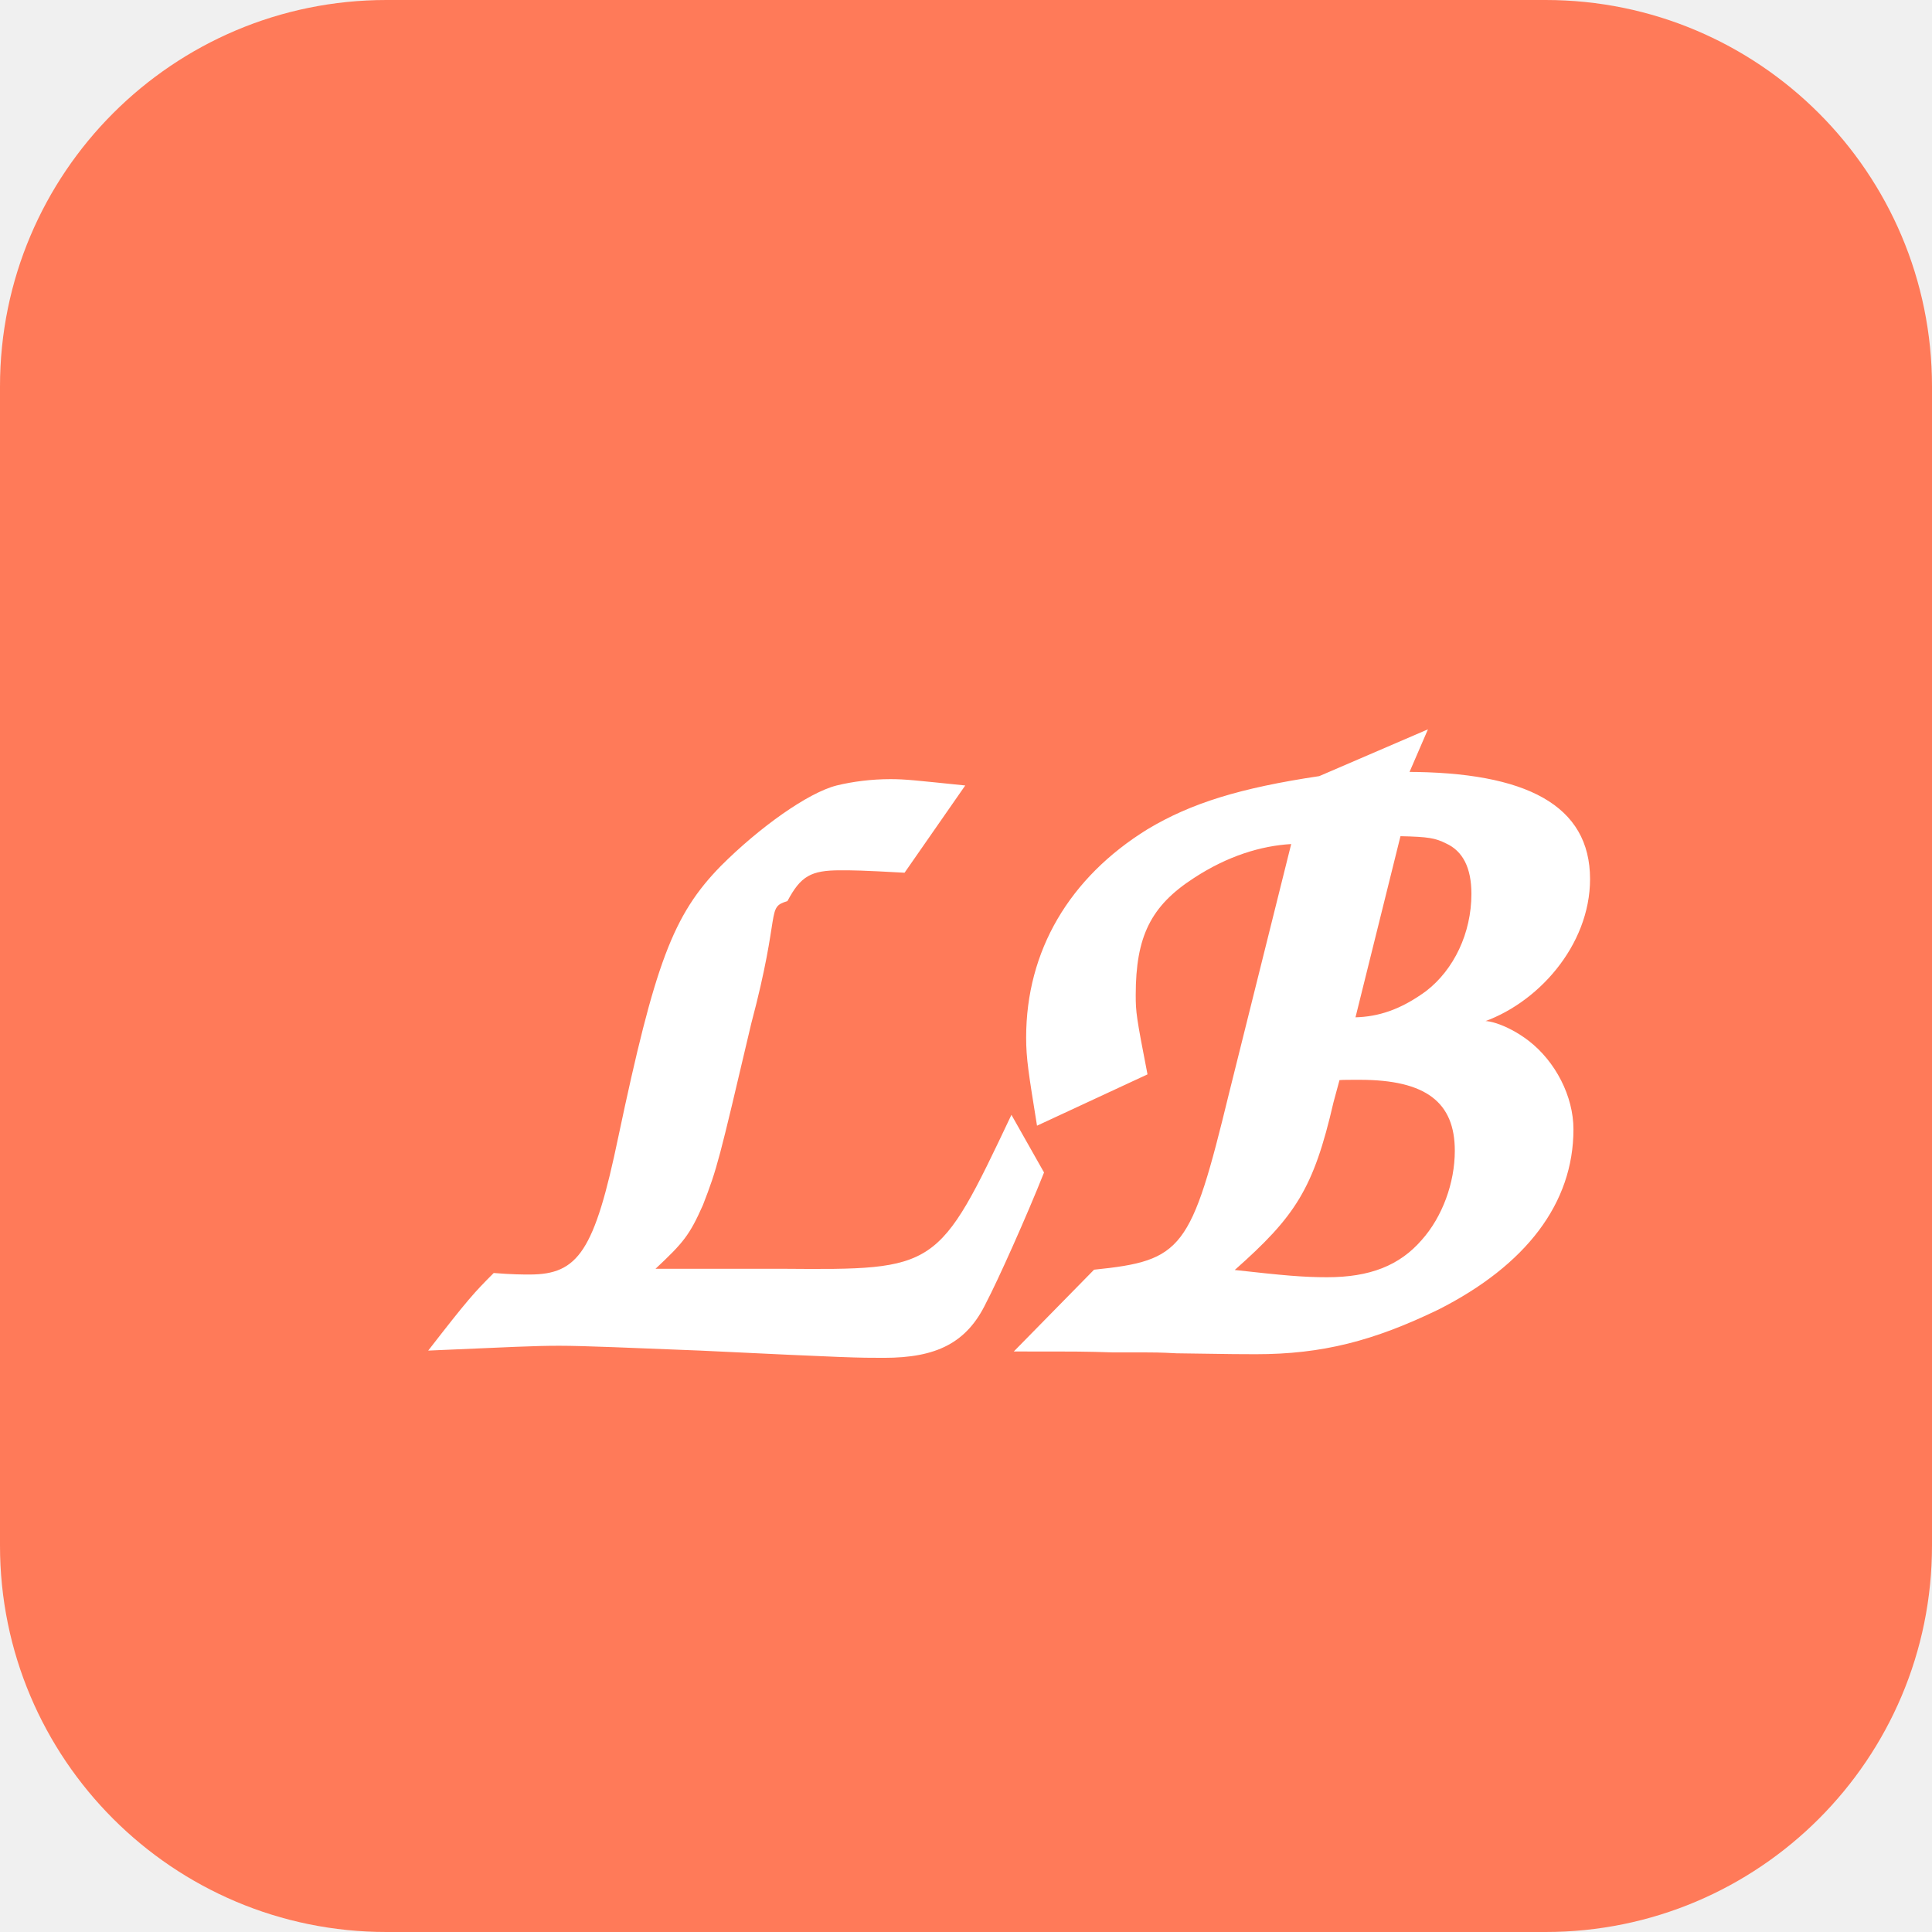
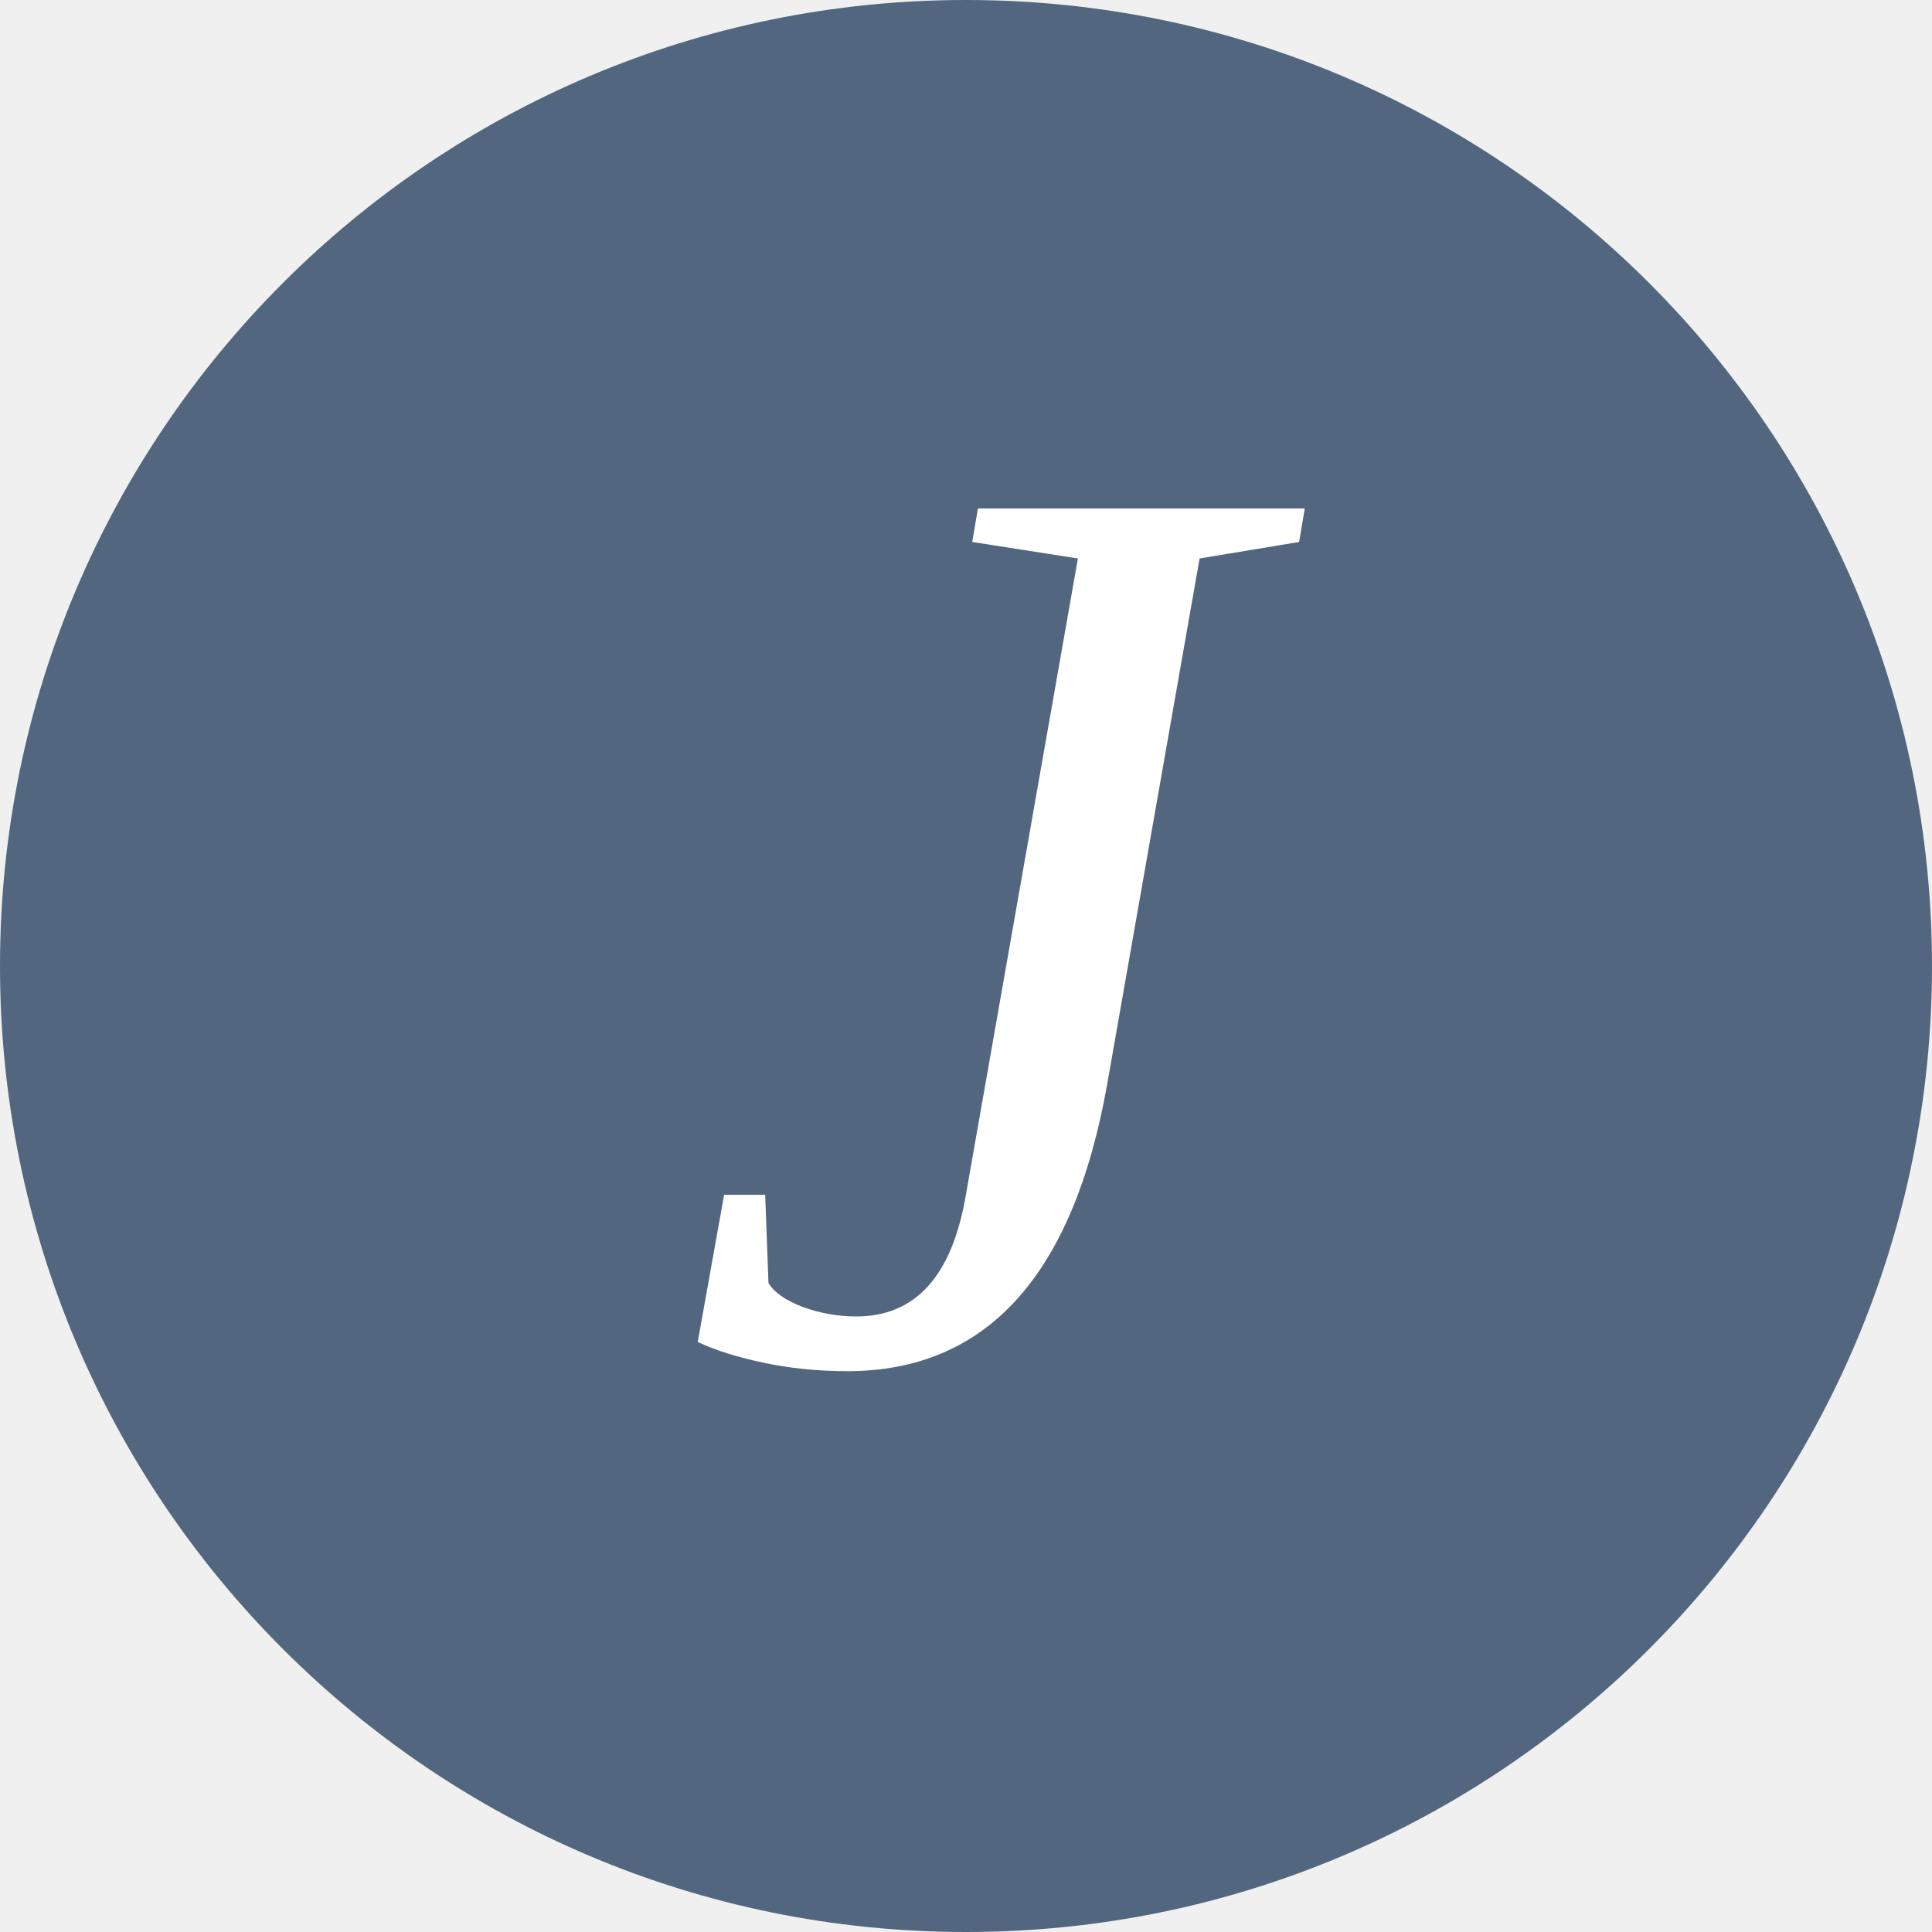
- <svg xmlns="http://www.w3.org/2000/svg" viewBox="0 0 100 100">
-   <rect width="100" height="100" rx="20" fill="#FF7A59" />
-   <text x="50" y="70" font-family="Playpen Sans, cursive" font-size="48" font-weight="bold" fill="white" text-anchor="middle">LB</text>
+ <svg xmlns="http://www.w3.org/2000/svg" viewBox="0 0 64 64">
+   <rect width="64" height="64" rx="32" fill="#52677f" />
+   <text x="32" y="45" text-anchor="middle" fill="#fff" font-family="Georgia, 'Times New Roman', serif" font-size="43" font-style="italic">J</text>
</svg>
